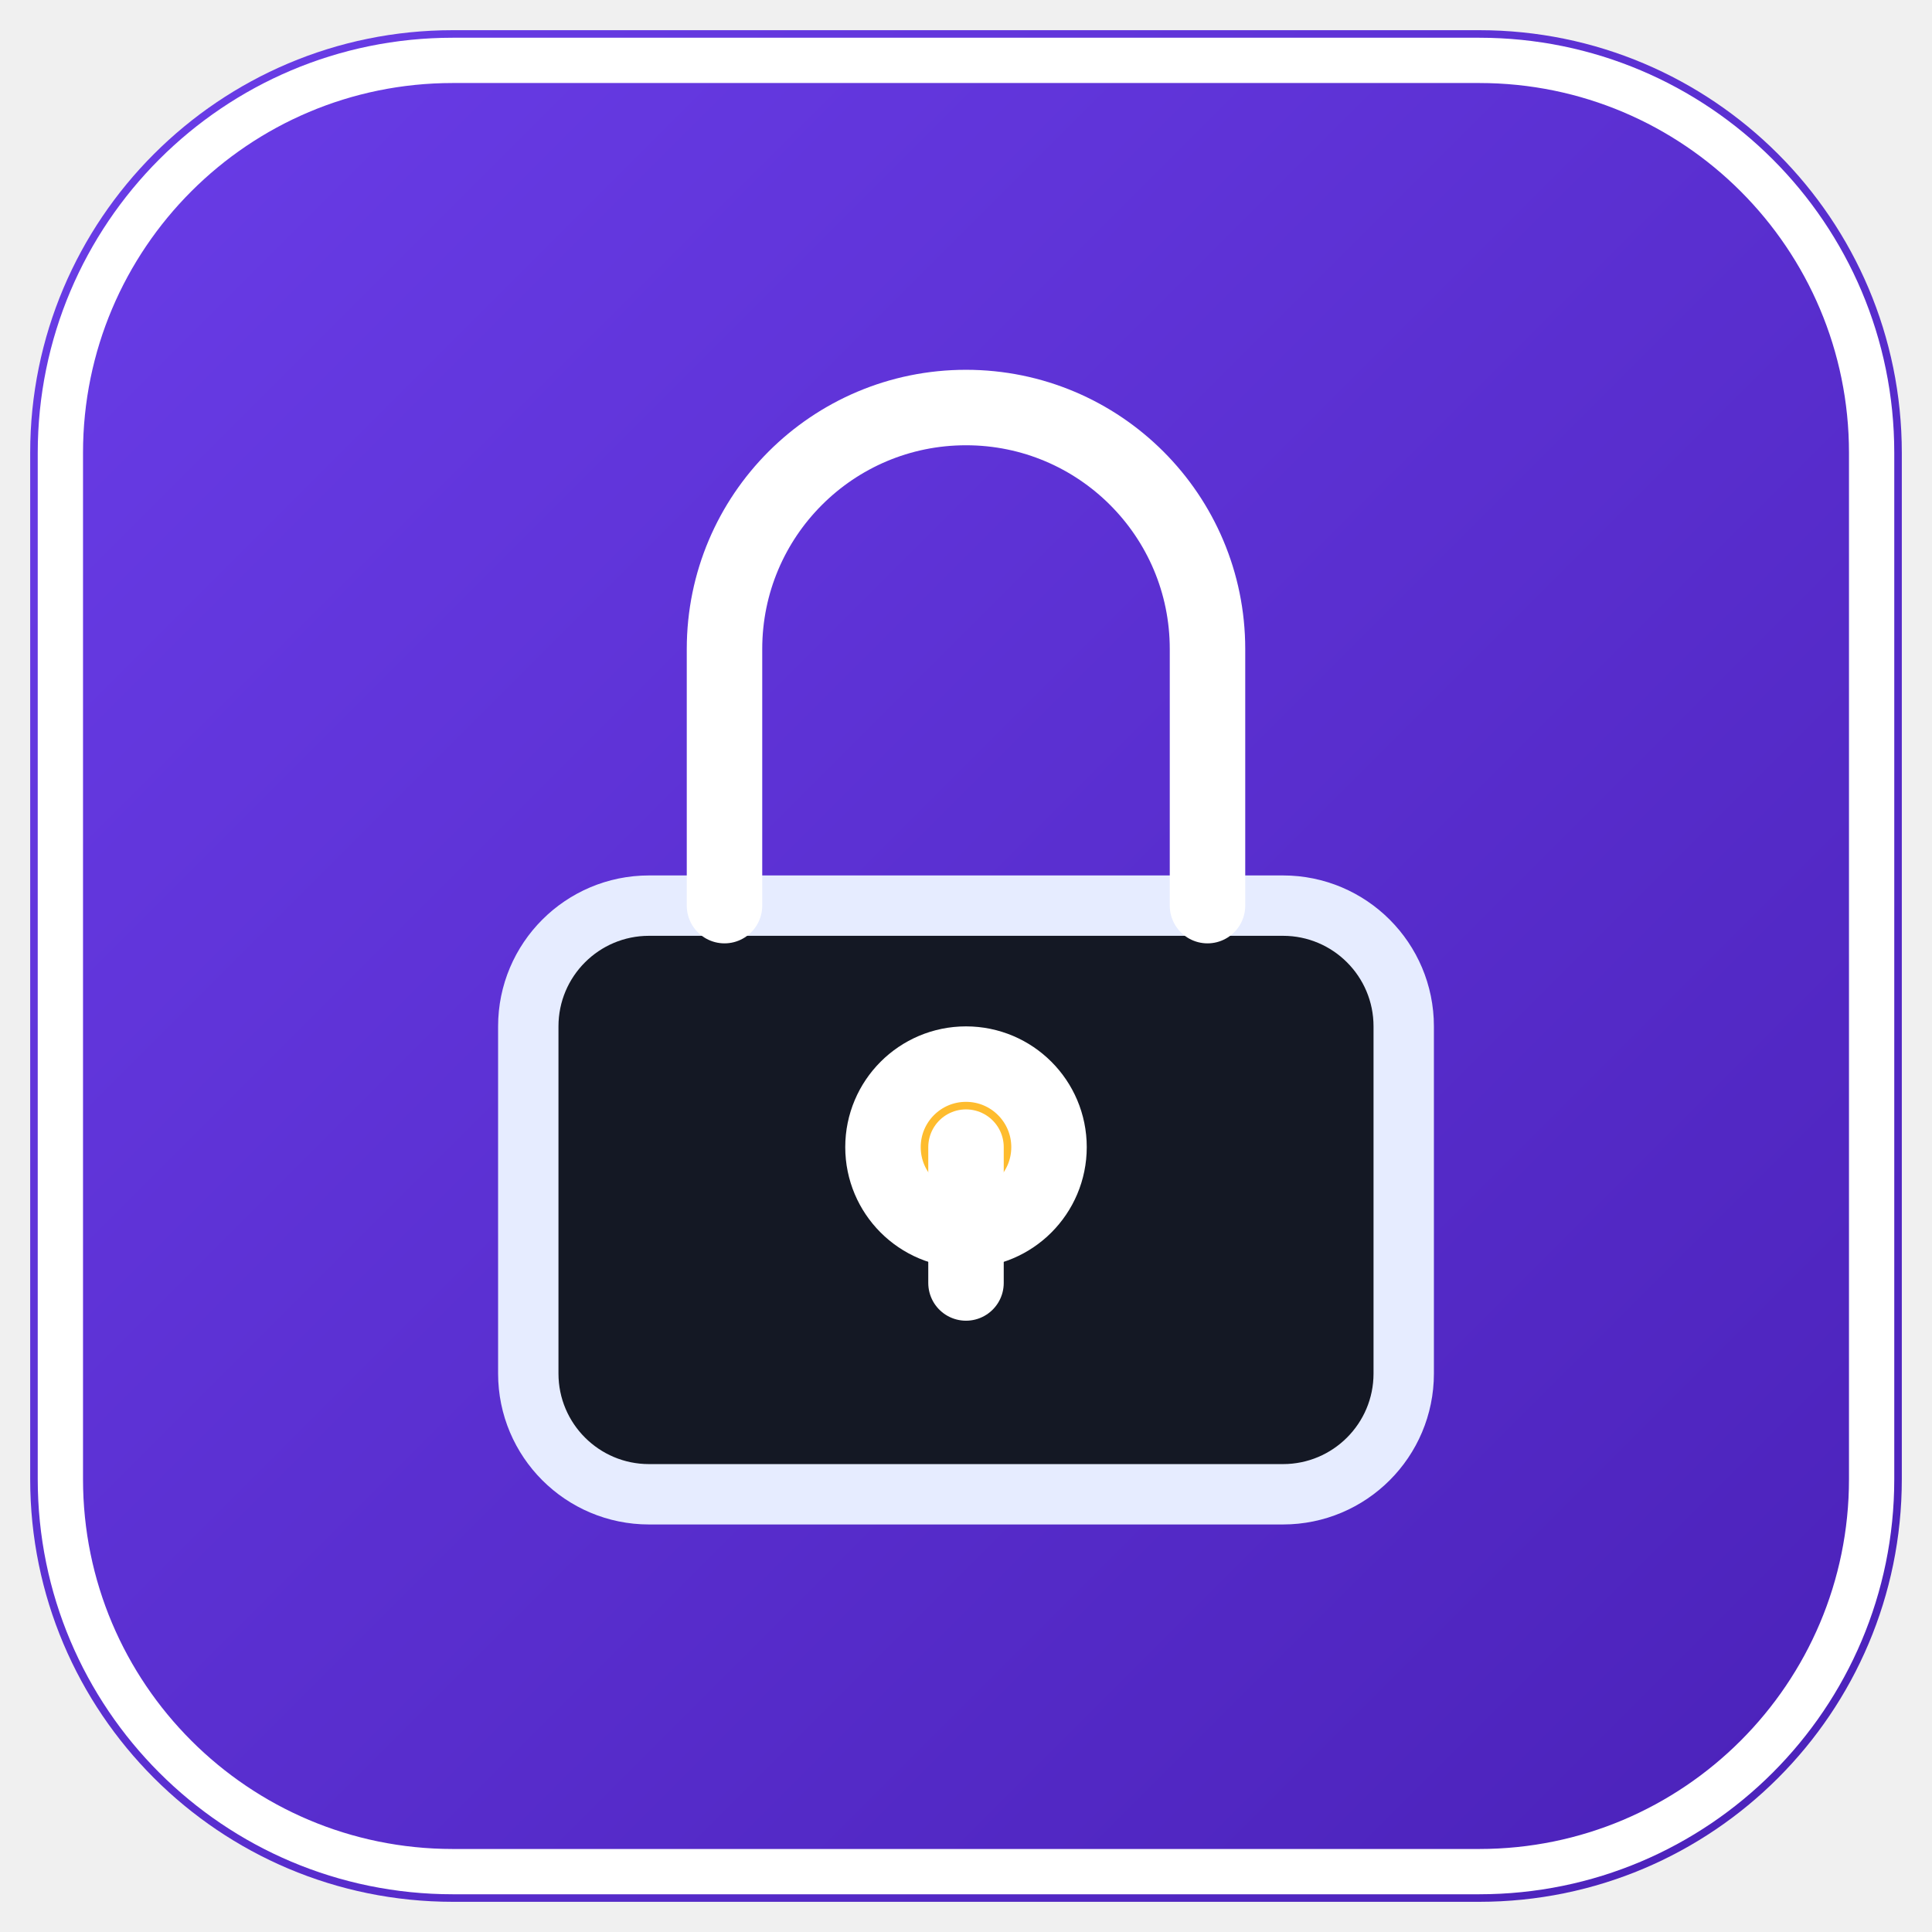
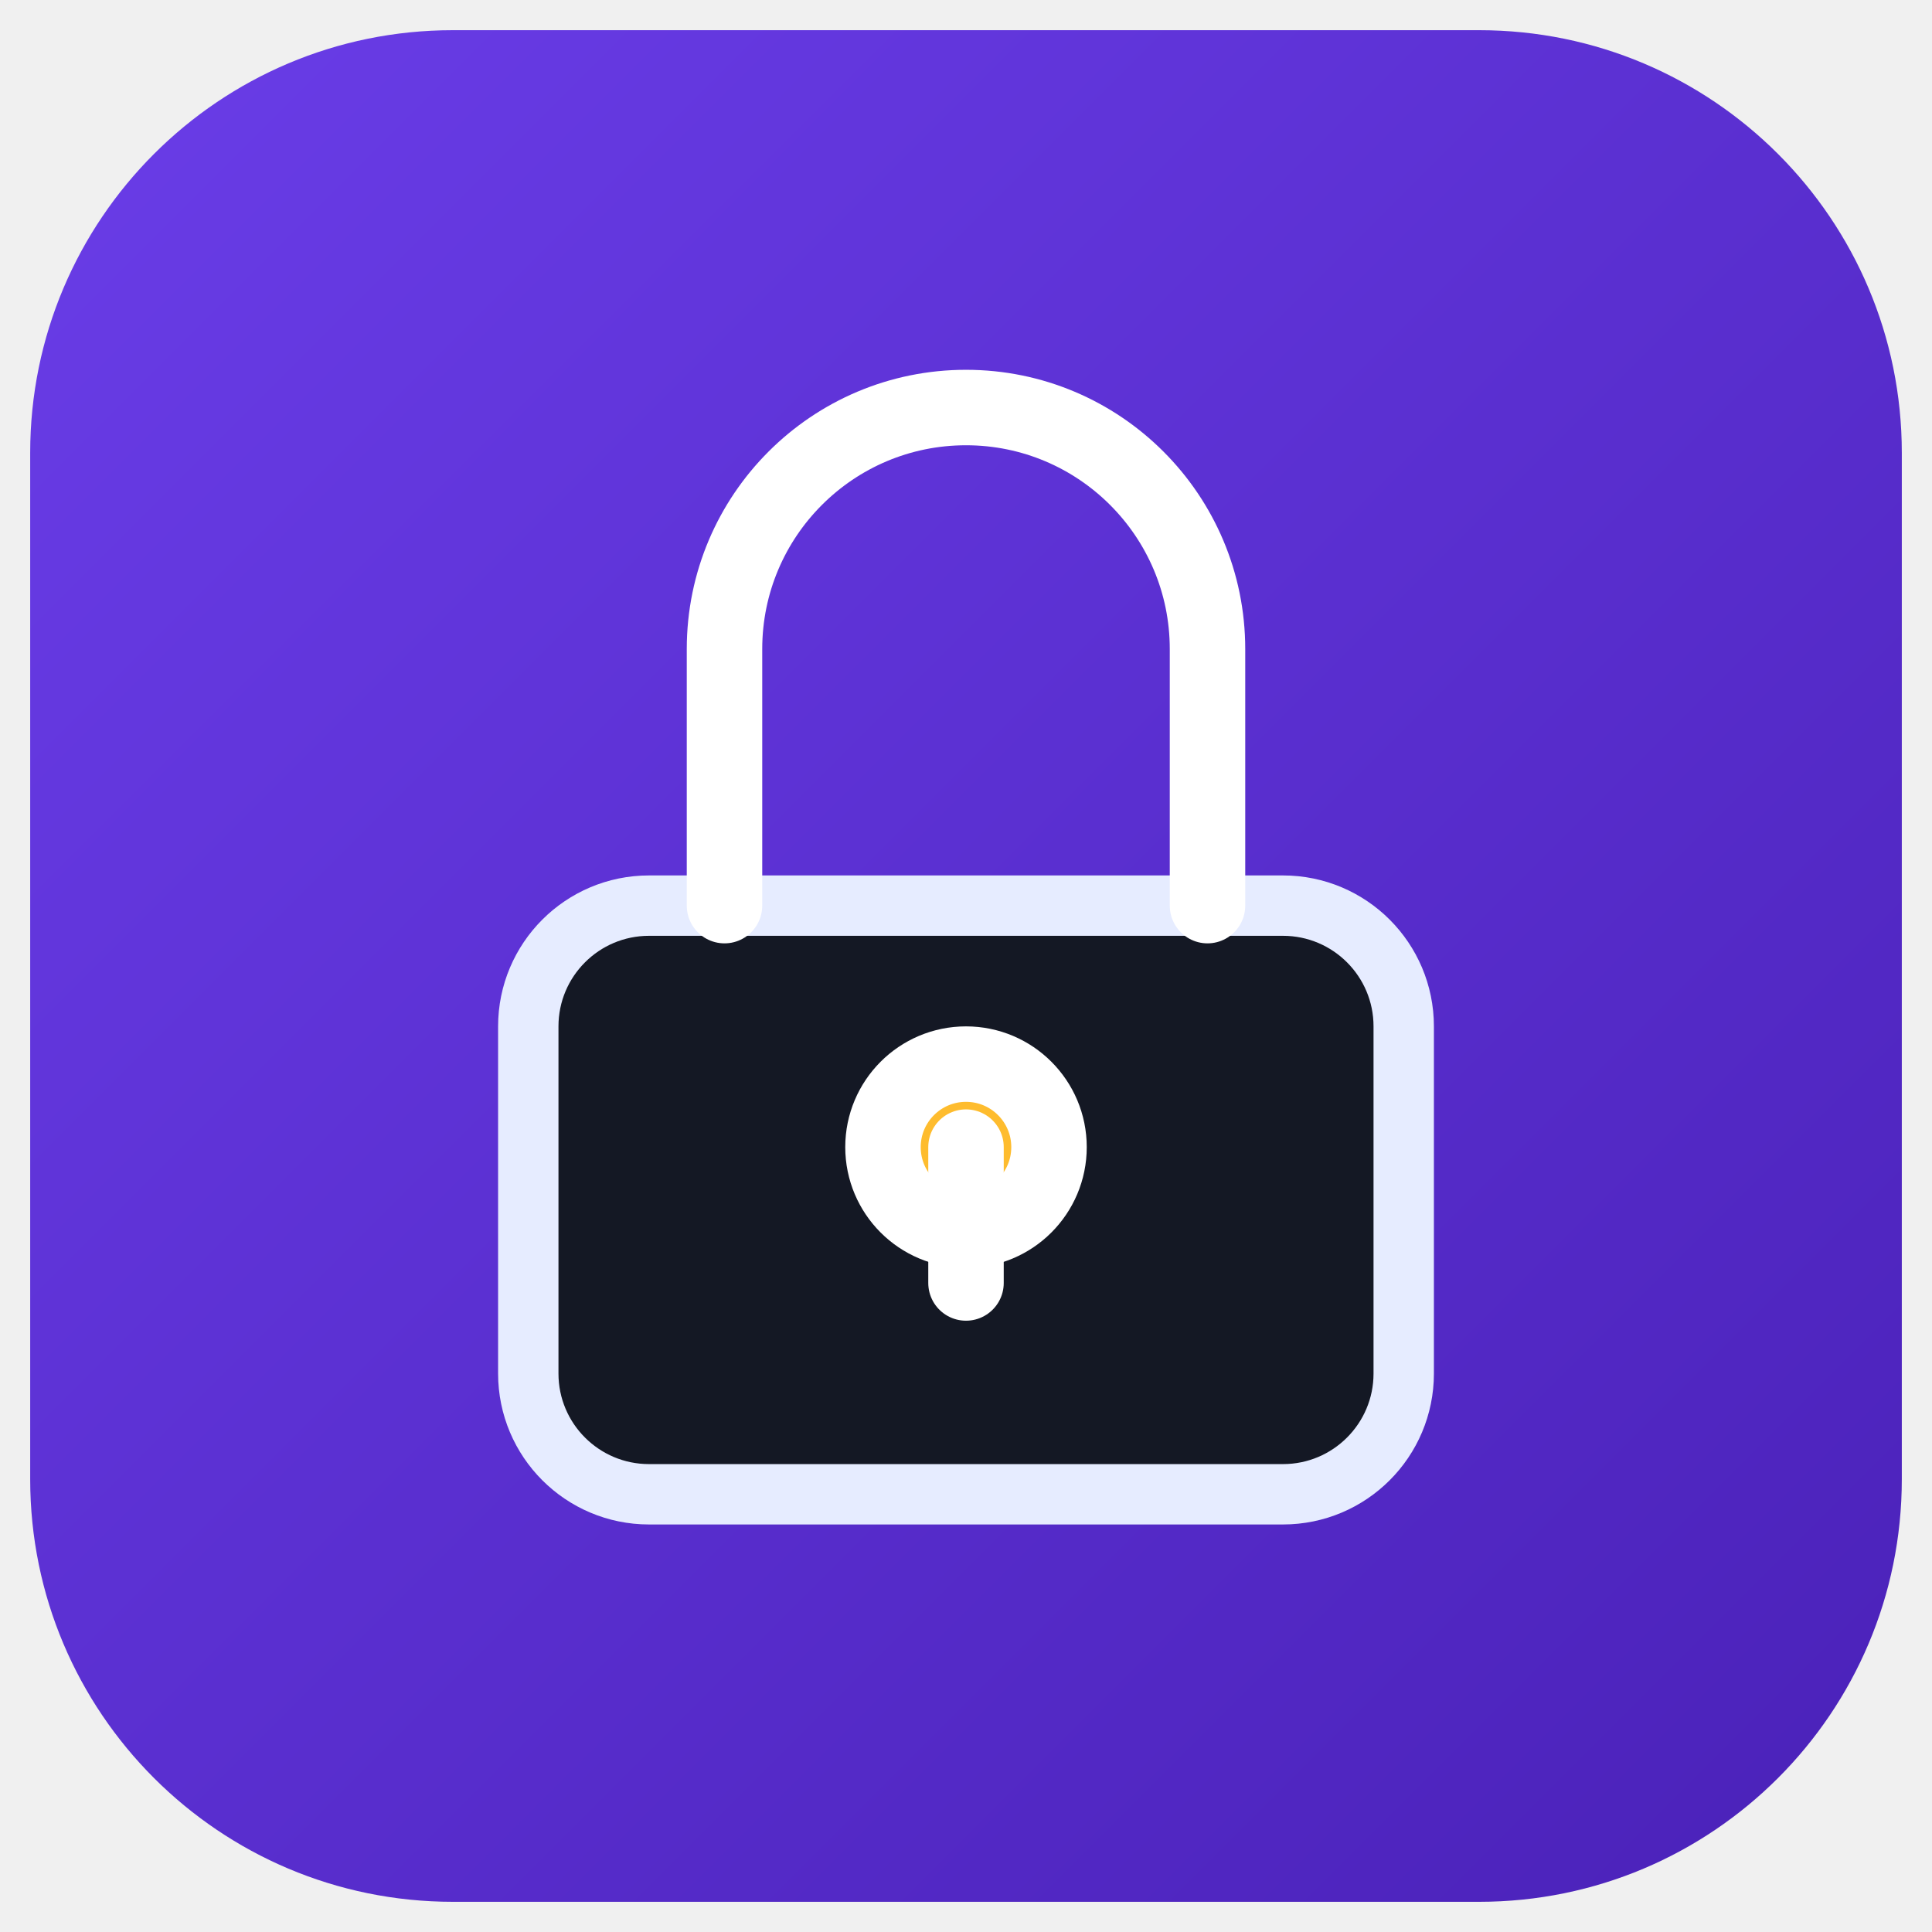
<svg xmlns="http://www.w3.org/2000/svg" viewBox="0 0 256 256" width="256" height="256">
  <defs>
    <linearGradient id="g" x1="0" y1="0" x2="1" y2="1">
      <stop offset="0" stop-color="#6A3DE8" />
      <stop offset="1" stop-color="#4A21B8" />
    </linearGradient>
  </defs>
  <rect x="4" y="4" width="248" height="248" rx="56" fill="url(#g)" />
-   <rect x="8" y="8" width="240" height="240" rx="52" fill="none" stroke="#ffffff" stroke-width="6" />
  <g stroke="#ffffff" stroke-width="10" stroke-linecap="round" fill="none">
    <rect x="70" y="120" width="116" height="78" rx="16" fill="#141824" stroke="#e6ecff" stroke-width="8" />
    <path d="M96 120 L96 86 a32 32 0 0 1 64 0 L160 120" />
    <circle cx="128" cy="152" r="11" fill="#febc2e" />
    <path d="M128 152 L128 170" />
  </g>
</svg>
